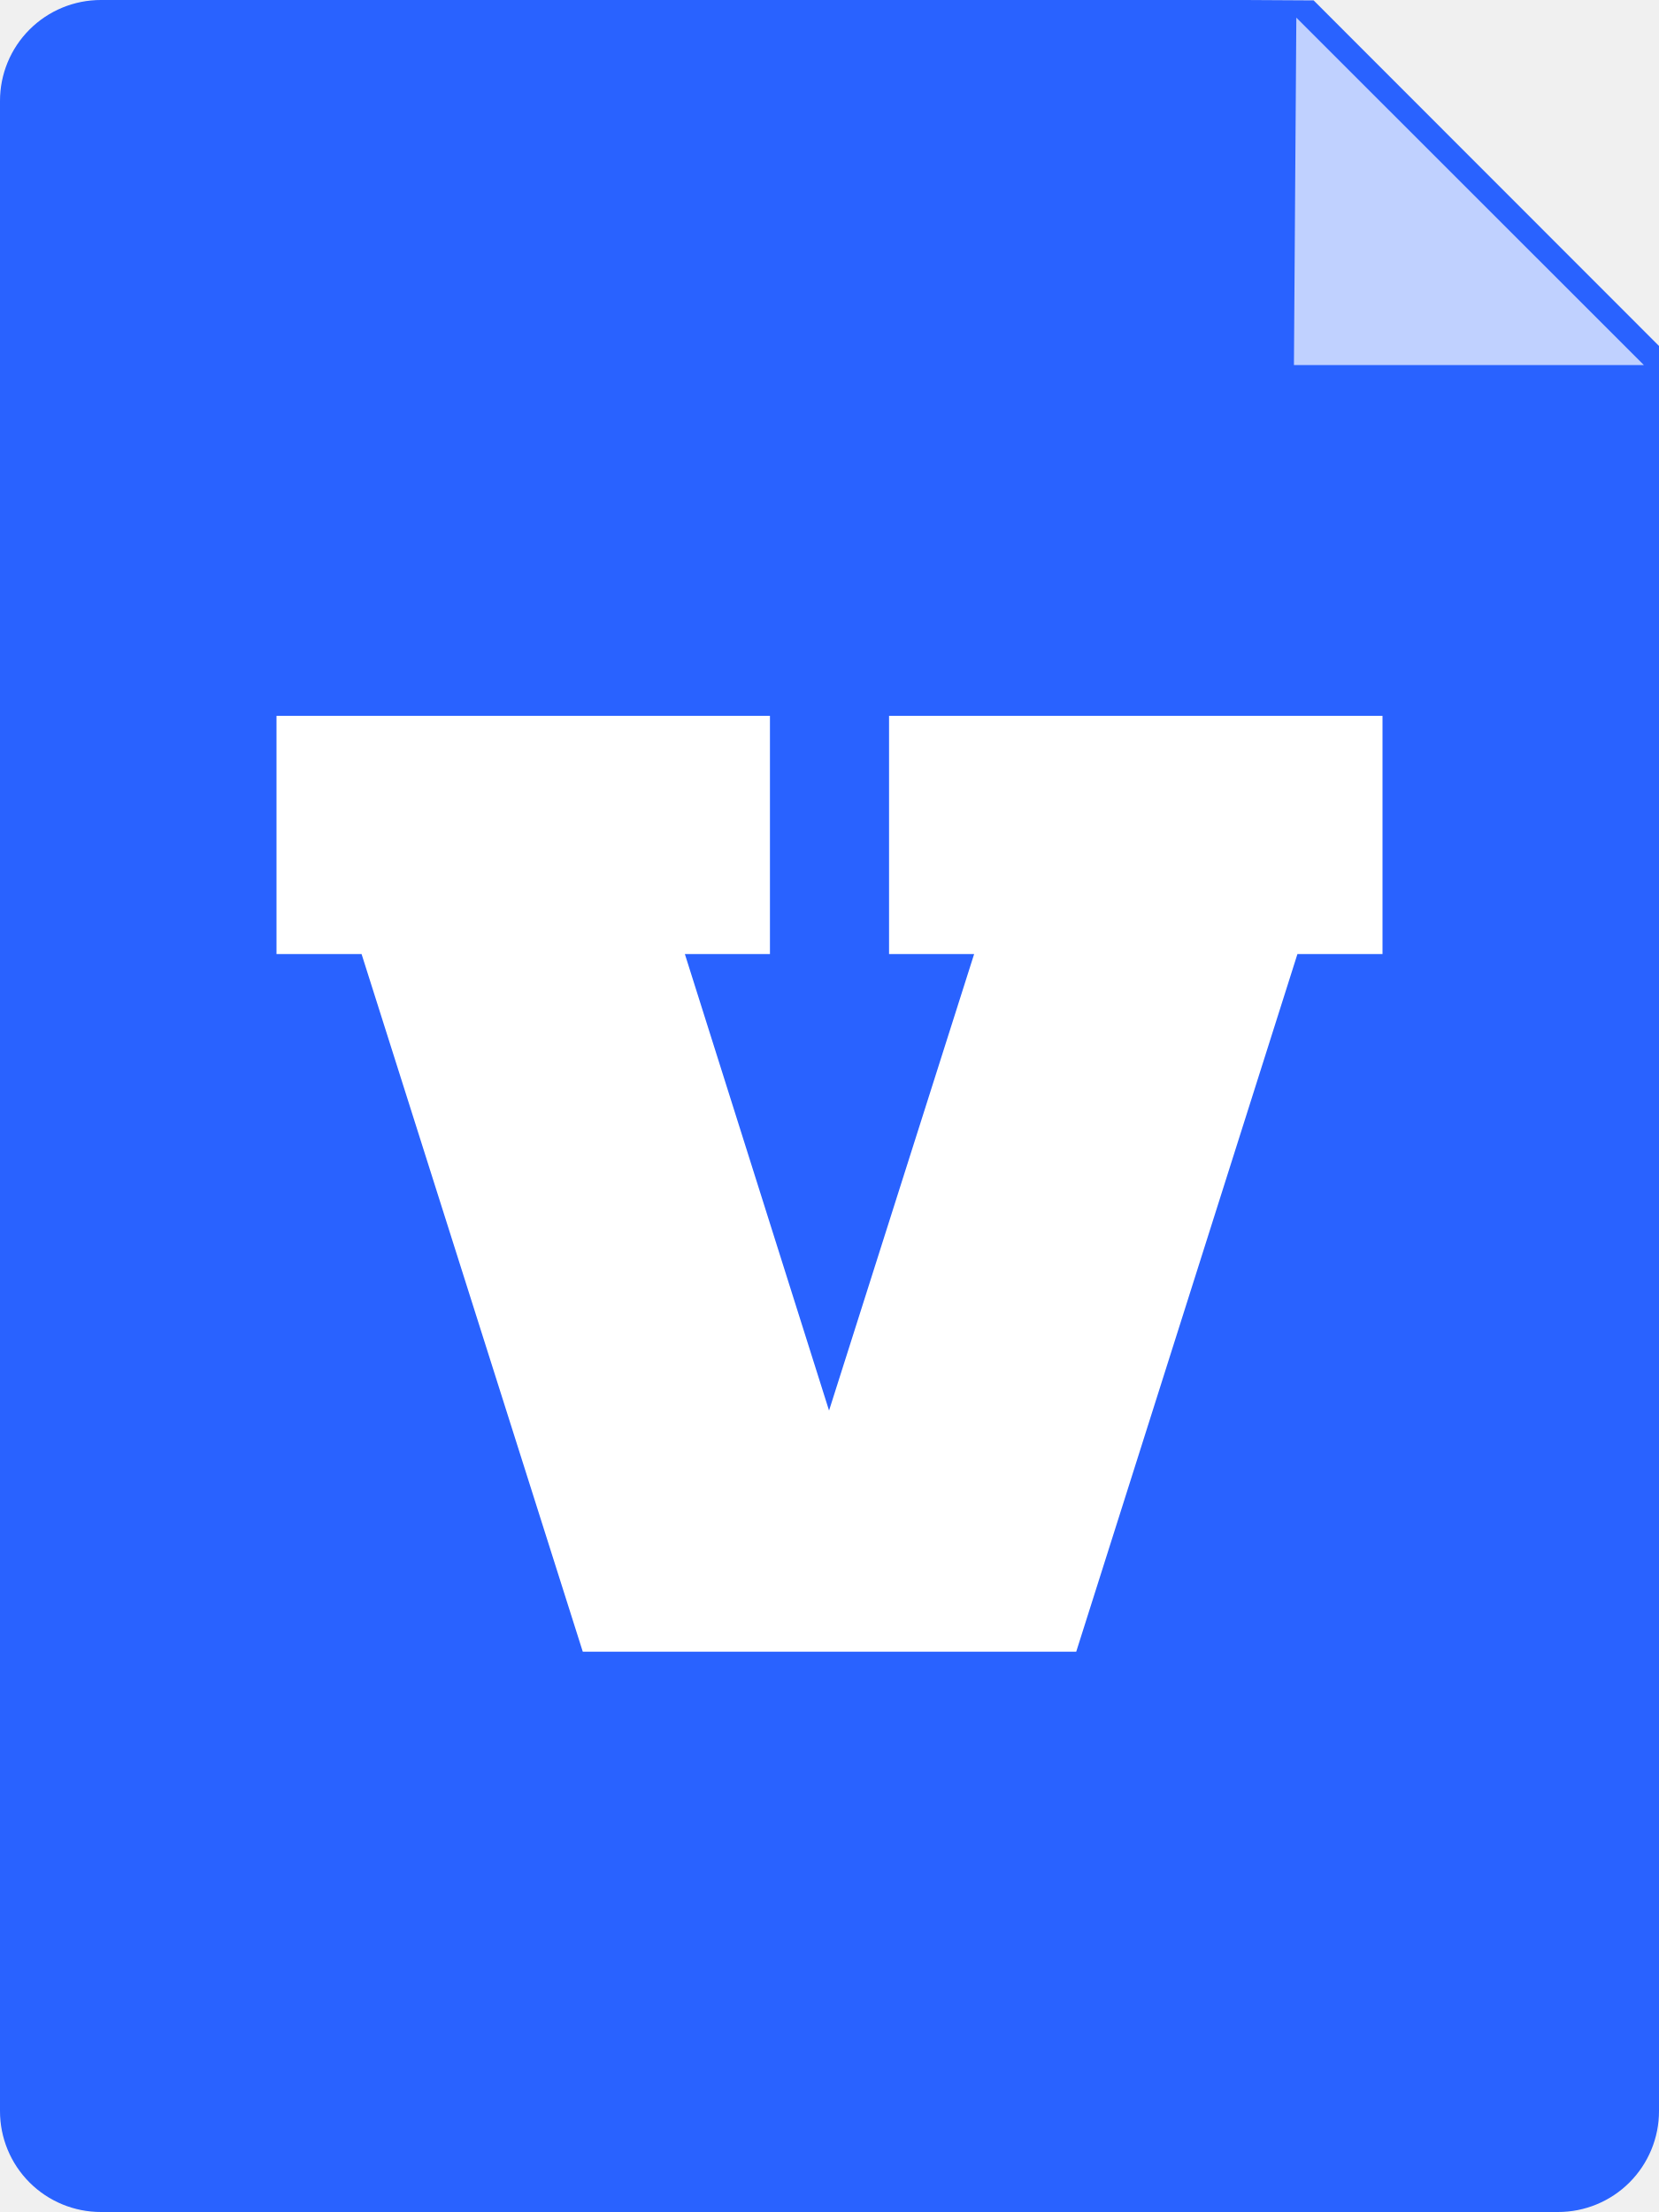
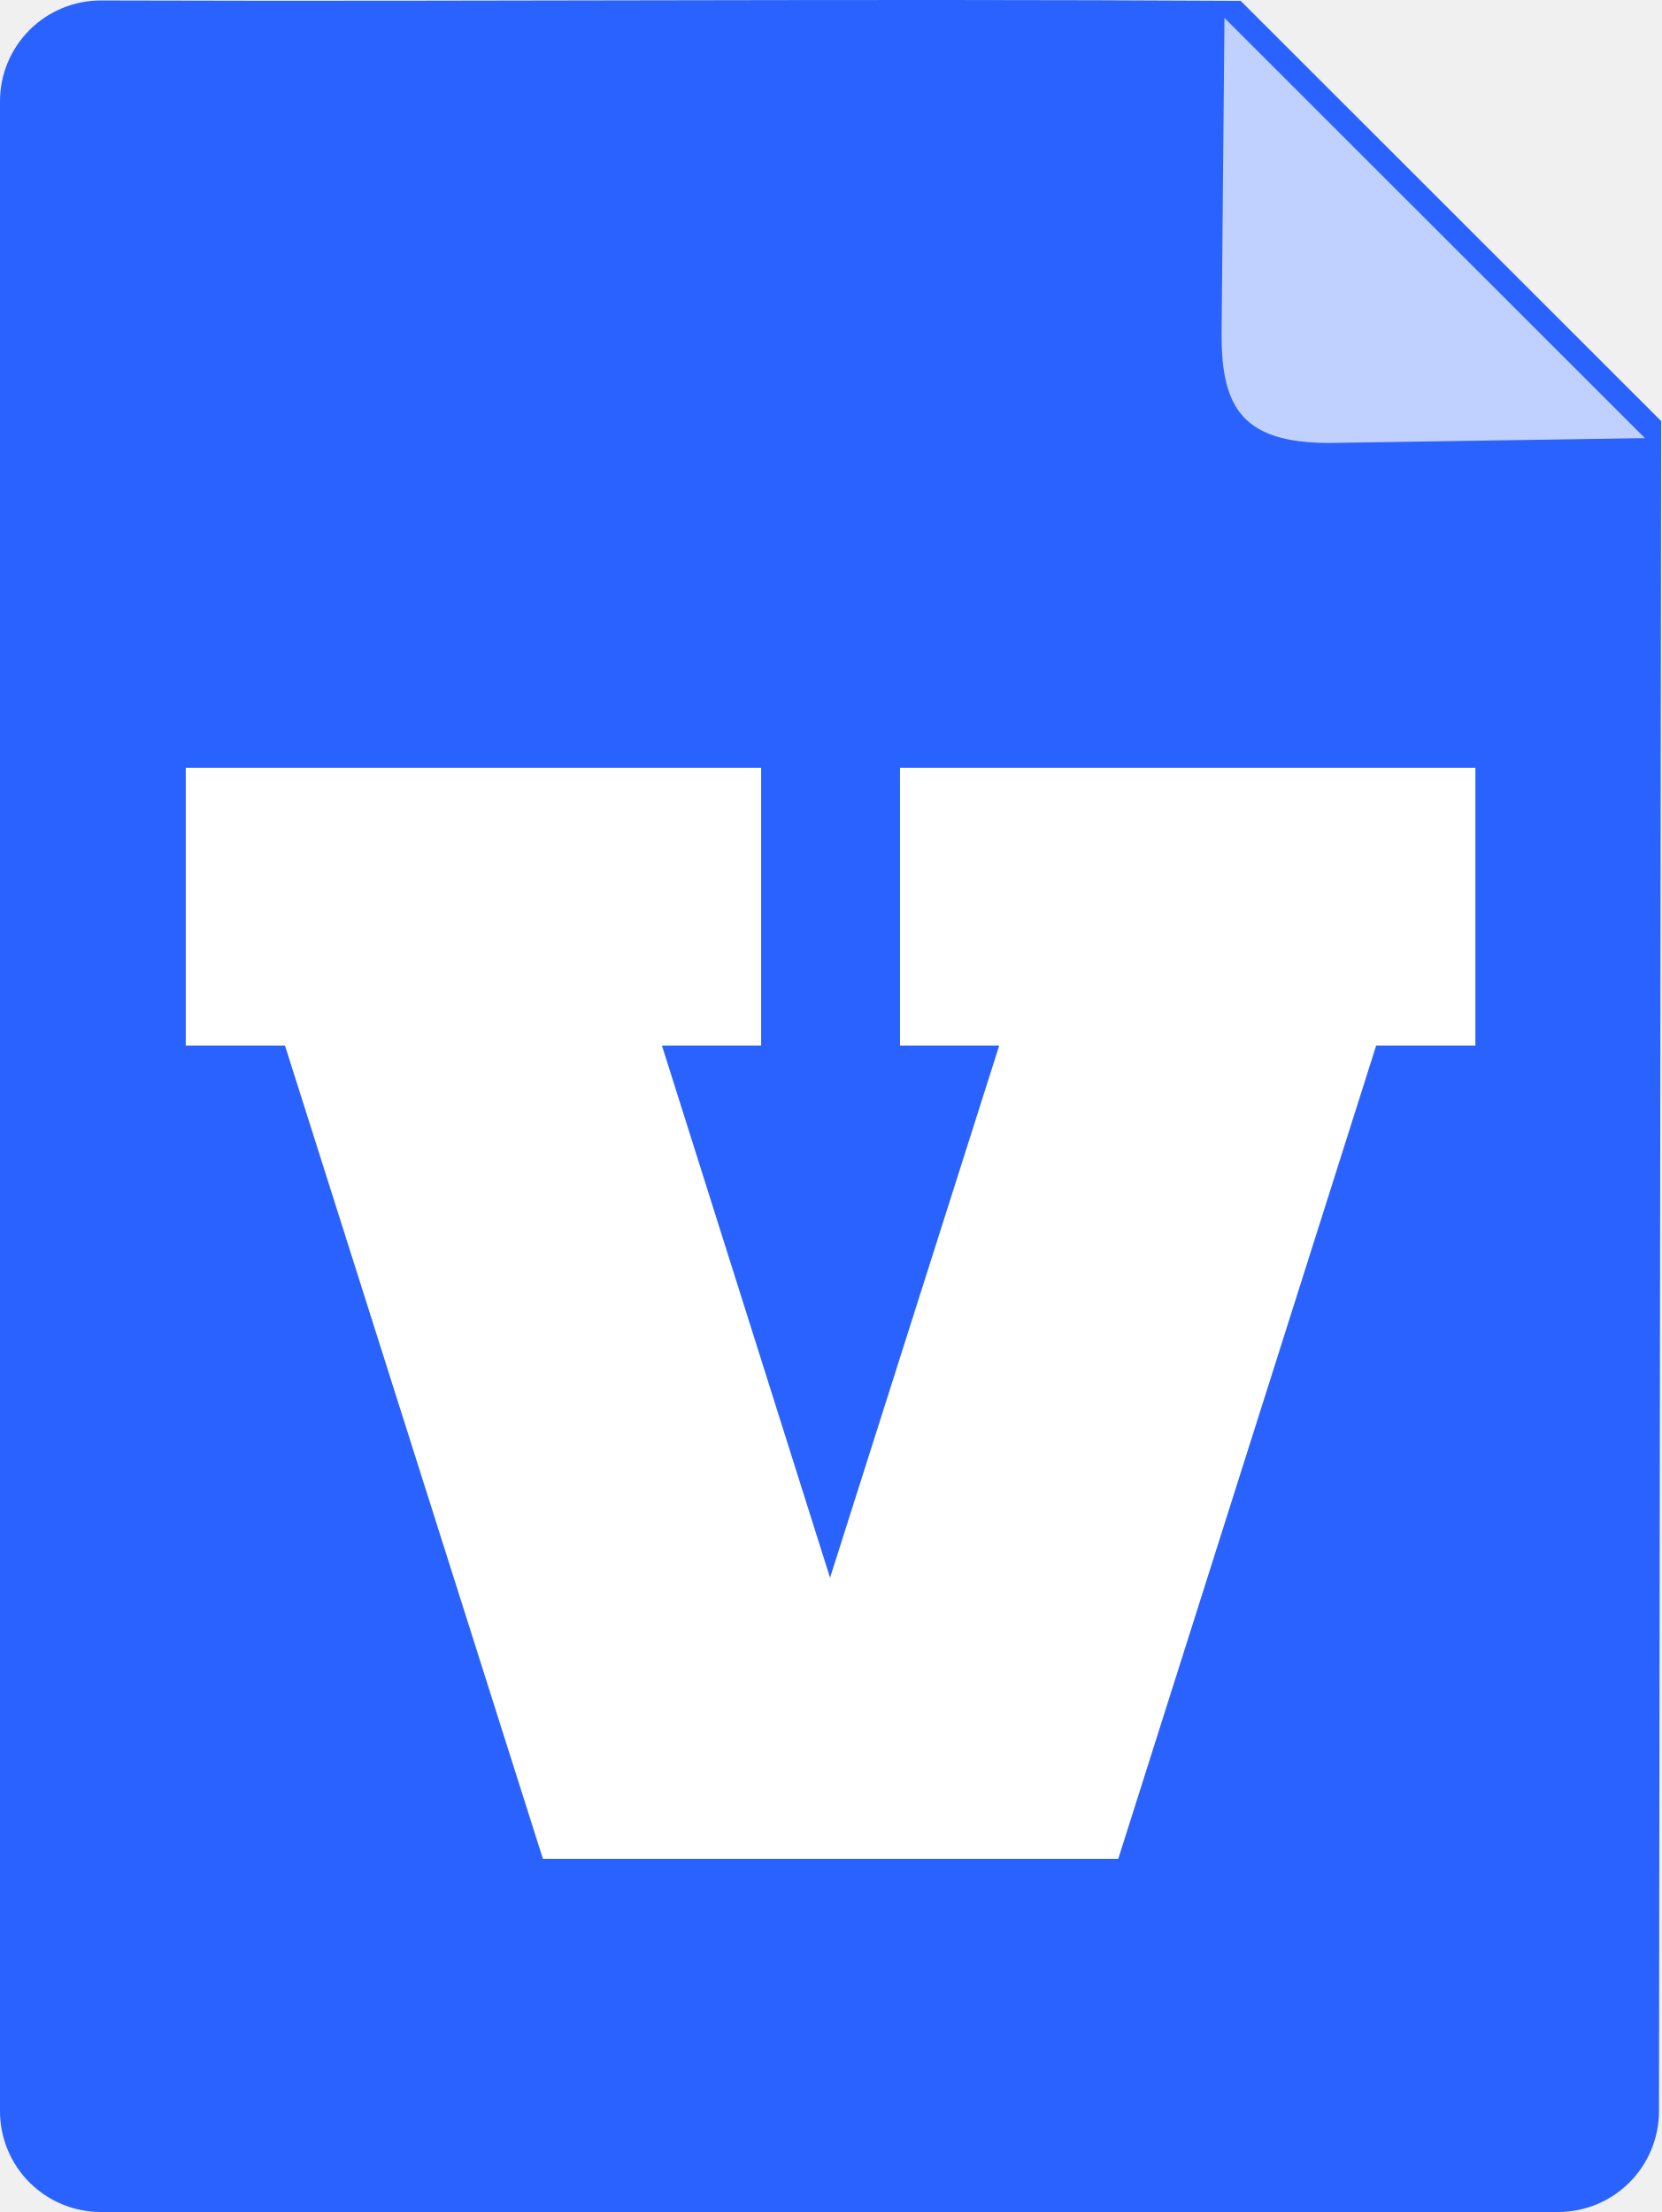
- <svg xmlns="http://www.w3.org/2000/svg" width="384" height="512">
-   <path fill="#2962ff" d="M23.392 0h264.93l15.734.088L384 80.08V488.608A23.34 23.34 0 0 1 360.608 512H23.392A23.34 23.34 0 0 1 0 488.608V23.392A23.34 23.34 0 0 1 23.392 0Z" />
-   <path fill="#fff" d="M83.692 220.83H64v-55.138h114.215v55.139h-19.692l33.373 105.665 33.58-105.665h-19.691v-55.139H320v55.139h-19.692l-51.2 161.477H134.892Z" />
-   <path fill="#fff" fill-opacity=".704" d="M300.056 4.088 380.5 84.5h-81z" />
+ <svg xmlns="http://www.w3.org/2000/svg" width="384.5" height="512.109">
+   <path fill="#2962ff" d="M23.392.108c93.553.29 170.228-.437 263.78.089L384.5 97.485l-.5 391.231c-.017 12.96-10.433 23.392-23.392 23.392H23.392A23.34 23.34 0 0 1 0 488.716V23.5A23.34 23.34 0 0 1 23.392.108Z" />
+   <path fill="#fff" d="M65.962 242.058H43v-64.292h133.177v64.292h-22.962l38.914 123.208 39.156-123.208h-22.962v-64.292H341.5v64.292h-22.962l-59.7 188.285H125.662Z" />
+   <path fill="#fff" fill-opacity=".704" d="m283.423 4.143 97.327 97.288-73 1.123c-20 0-25-8-25-25z" />
</svg>
